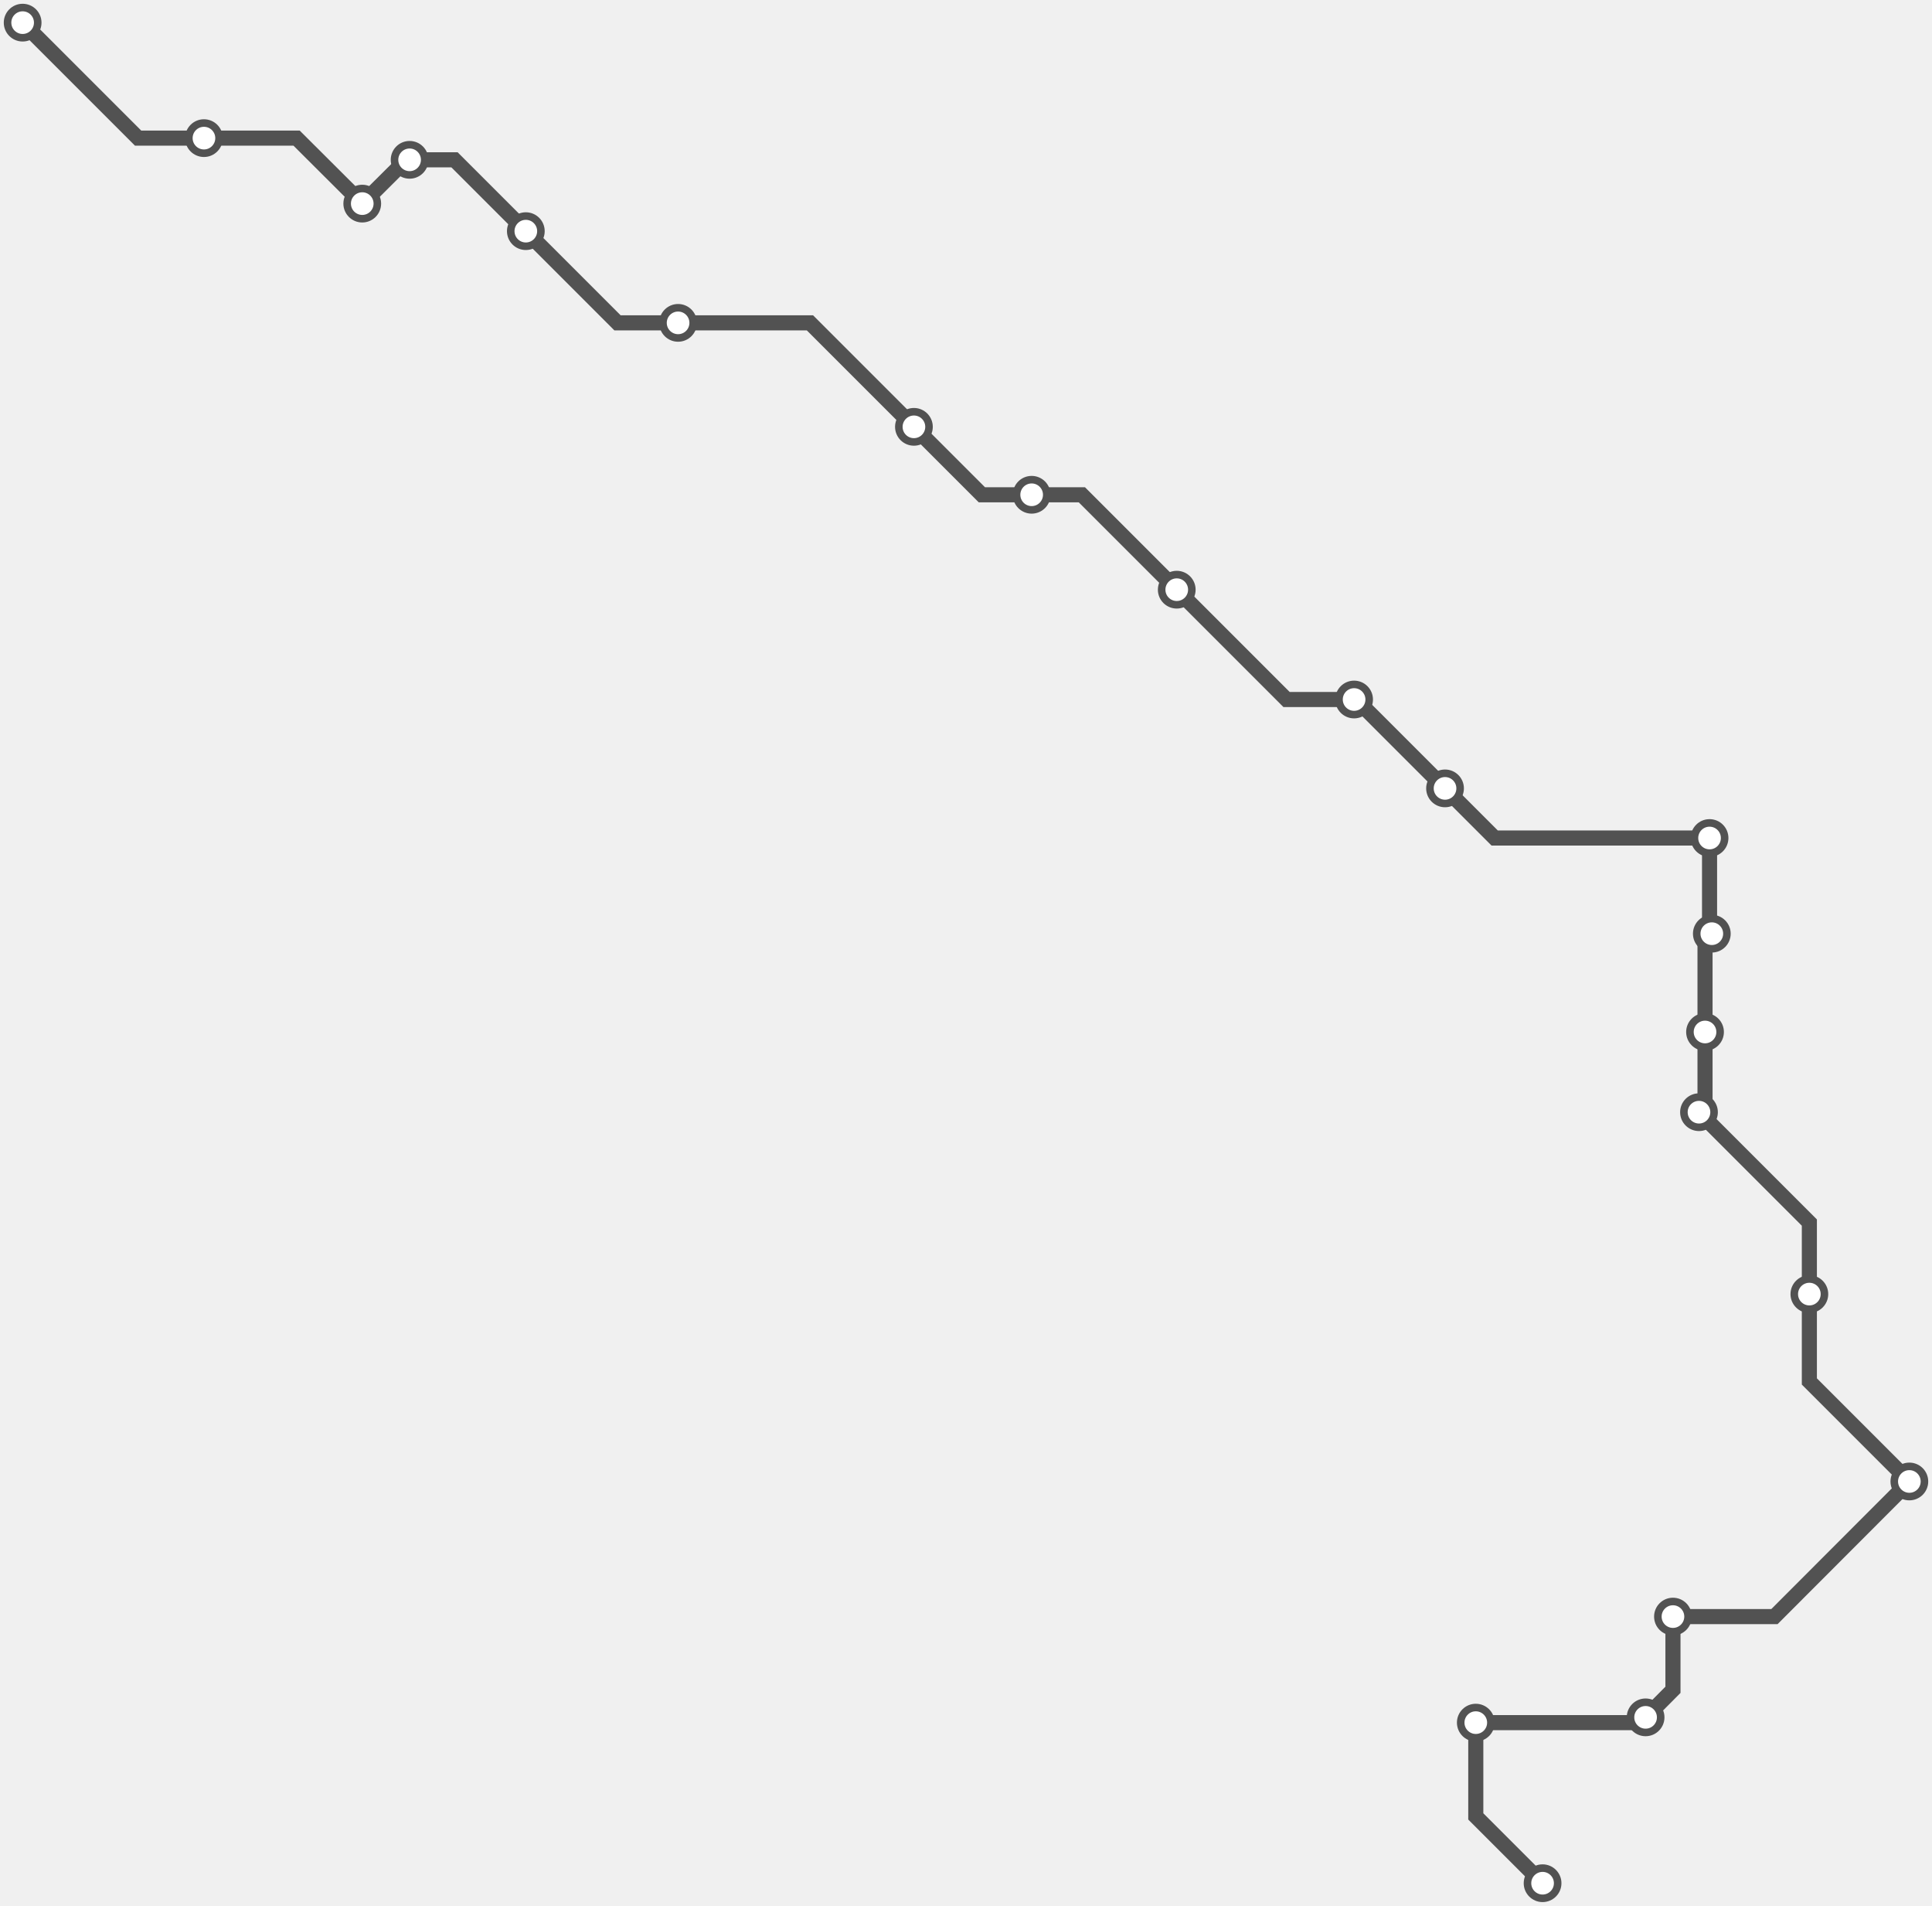
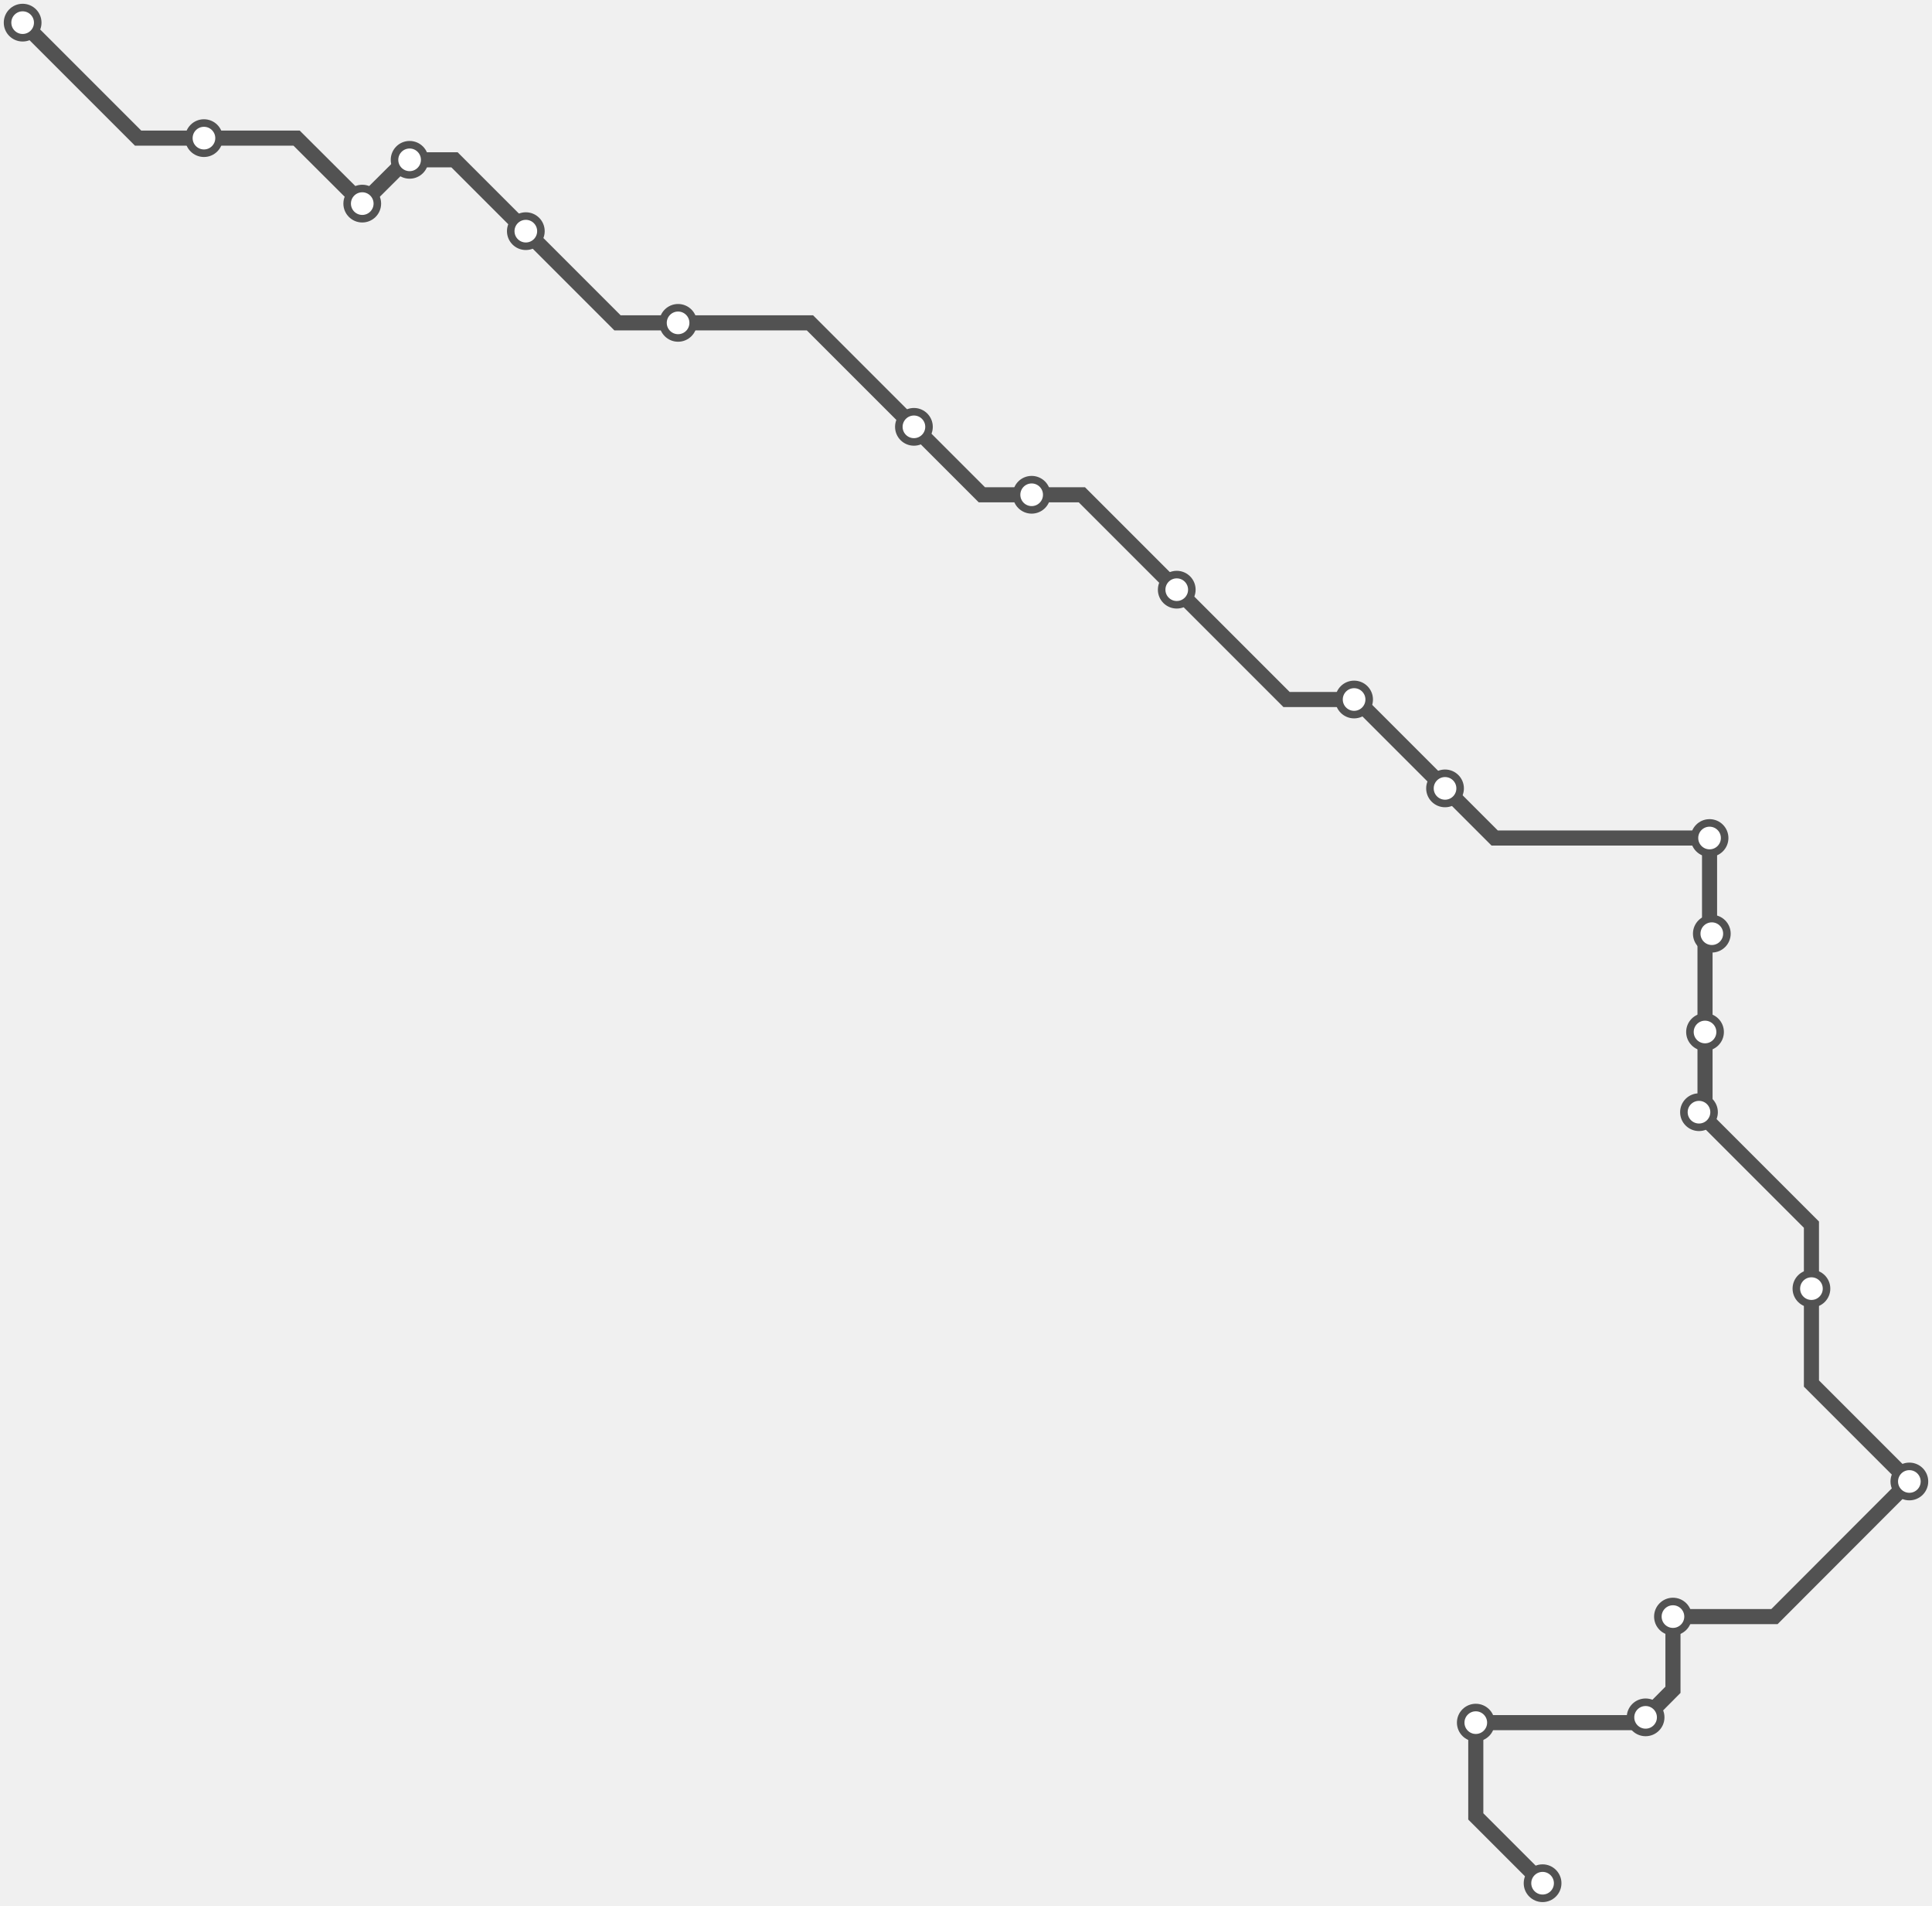
<svg xmlns="http://www.w3.org/2000/svg" width="1024.0" height="1010.0">
-   <path d="M817.6 998.0 L782.2 962.6 L782.2 912.9 L869.3 912.9 L872.2 910.1 L886.7 895.5 L886.7 856.7 L940.5 856.7 L1012.0 785.1 L959.0 732.1 L959.0 685.8 L959.0 647.9 L900.5 589.4 L903.7 586.1 L903.7 546.9 L903.7 498.4 L907.3 494.8 L906.1 493.6 L906.1 444.1 L792.2 444.1 L765.9 417.8 L718.8 370.7 L717.7 370.7 L681.9 370.7 L623.7 312.5 L573.4 262.2 L546.8 262.2 L520.4 262.2 L484.4 226.2 L429.3 171.1 L359.4 171.1 L327.3 171.1 L278.7 122.5 L240.9 84.7 L217.1 84.7 L215.3 84.7 L192.0 107.9 L157.2 73.2 L108.1 73.2 L73.2 73.2 L12.0 12.0 " />
+   <path d="M817.6 998.0 L782.2 962.6 L782.2 912.9 L869.3 912.9 L872.2 910.1 L886.7 895.5 L886.7 856.7 L940.5 856.7 L1012.0 785.1 L960.1 733.2 L960.1 682.9 L960.1 649.0 L900.5 589.4 L903.7 586.1 L903.7 546.9 L903.7 498.4 L907.3 494.8 L906.1 493.6 L906.1 444.1 L792.2 444.1 L765.9 417.8 L718.8 370.7 L717.7 370.7 L681.9 370.7 L623.7 312.5 L573.4 262.2 L546.8 262.2 L520.4 262.2 L484.4 226.2 L429.3 171.1 L359.4 171.1 L327.3 171.1 L278.7 122.5 L240.9 84.7 L217.1 84.7 L215.3 84.7 L192.0 107.9 L157.2 73.2 L108.1 73.2 L73.2 73.2 L12.0 12.0 " />
  <circle cx="817.6" cy="998.0" r="8" />
  <circle cx="782.2" cy="912.9" r="8" />
  <circle cx="872.2" cy="910.1" r="8" />
  <circle cx="886.7" cy="856.7" r="8" />
  <circle cx="1012.0" cy="785.1" r="8" />
-   <circle cx="959.0" cy="685.8" r="8" />
+   <circle cx="960.1" cy="682.9" r="8" />
  <circle cx="900.5" cy="589.4" r="8" />
  <circle cx="903.7" cy="546.9" r="8" />
  <circle cx="907.3" cy="494.8" r="8" />
  <circle cx="906.1" cy="444.1" r="8" />
  <circle cx="765.9" cy="417.8" r="8" />
  <circle cx="717.7" cy="370.7" r="8" />
  <circle cx="623.7" cy="312.5" r="8" />
  <circle cx="546.8" cy="262.2" r="8" />
  <circle cx="484.4" cy="226.2" r="8" />
  <circle cx="359.4" cy="171.1" r="8" />
  <circle cx="278.7" cy="122.5" r="8" />
  <circle cx="217.1" cy="84.7" r="8" />
  <circle cx="192.0" cy="107.9" r="8" />
  <circle cx="108.1" cy="73.2" r="8" />
  <circle cx="12.0" cy="12.0" r="8" />
  <style>
circle {
fill: white;
stroke: #525252;
stroke-width: 4;
}
path {
fill: none;
stroke: #525252;
stroke-width: 8;
}</style>
</svg>
